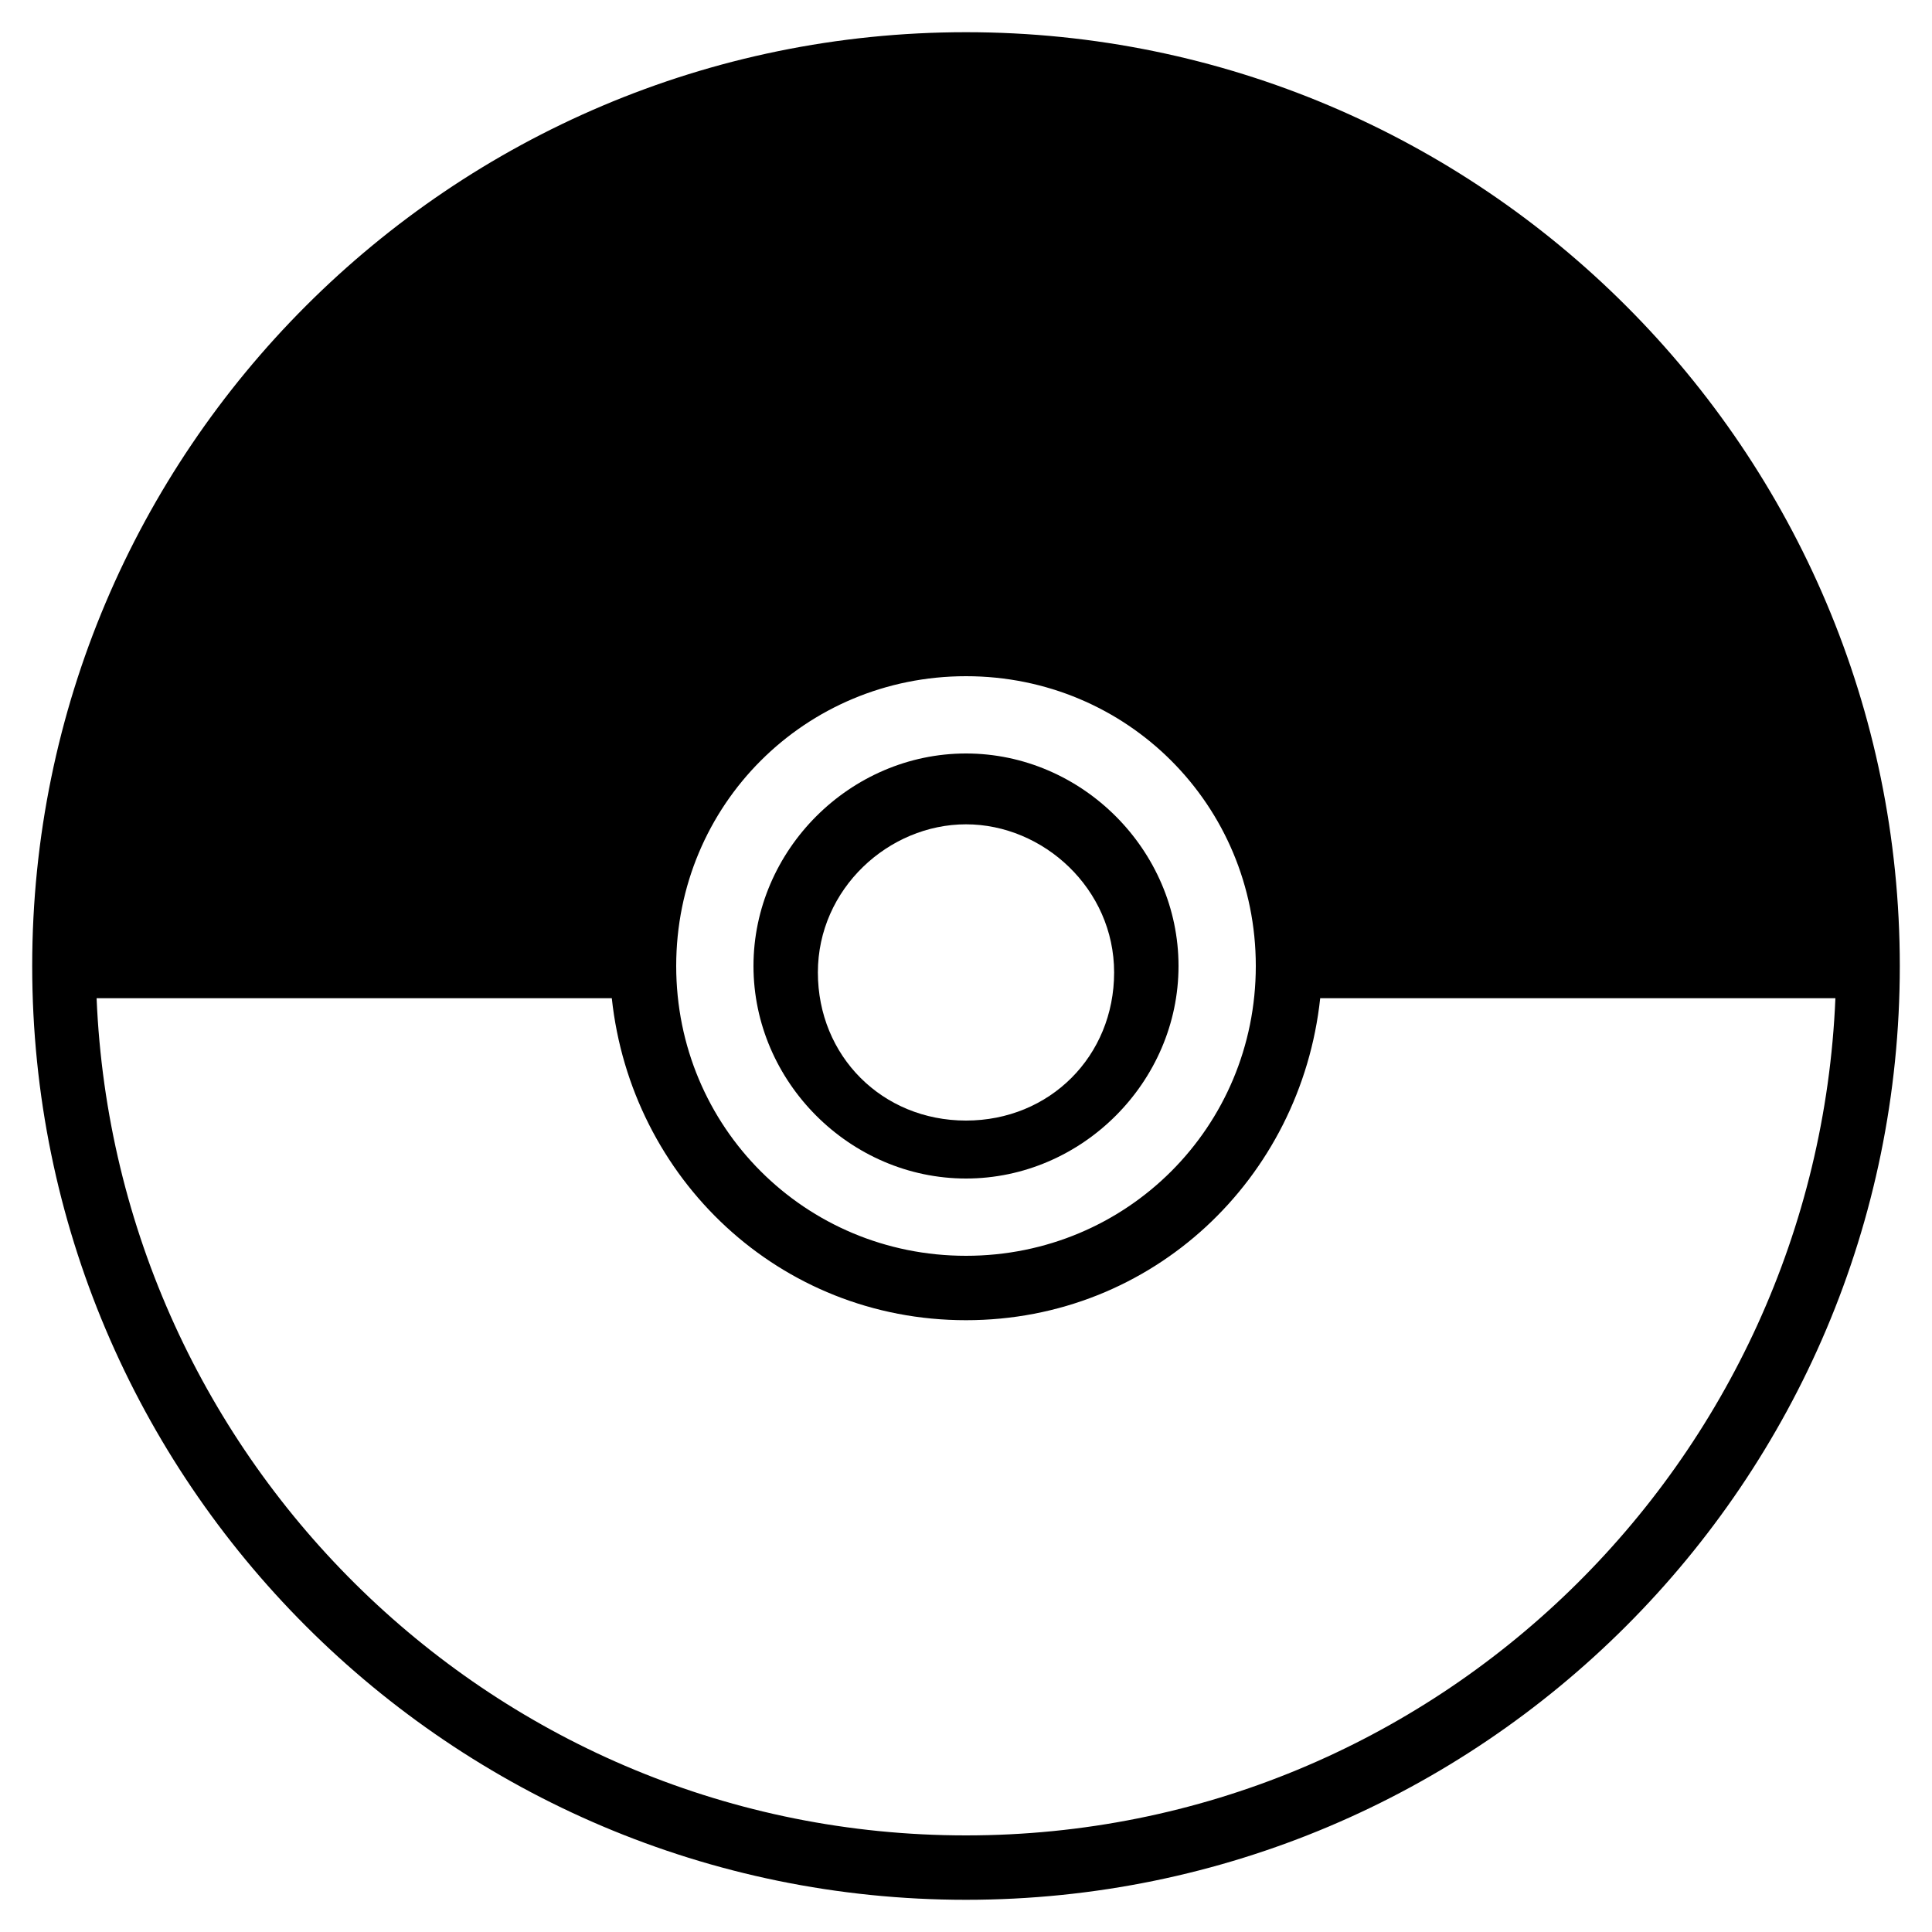
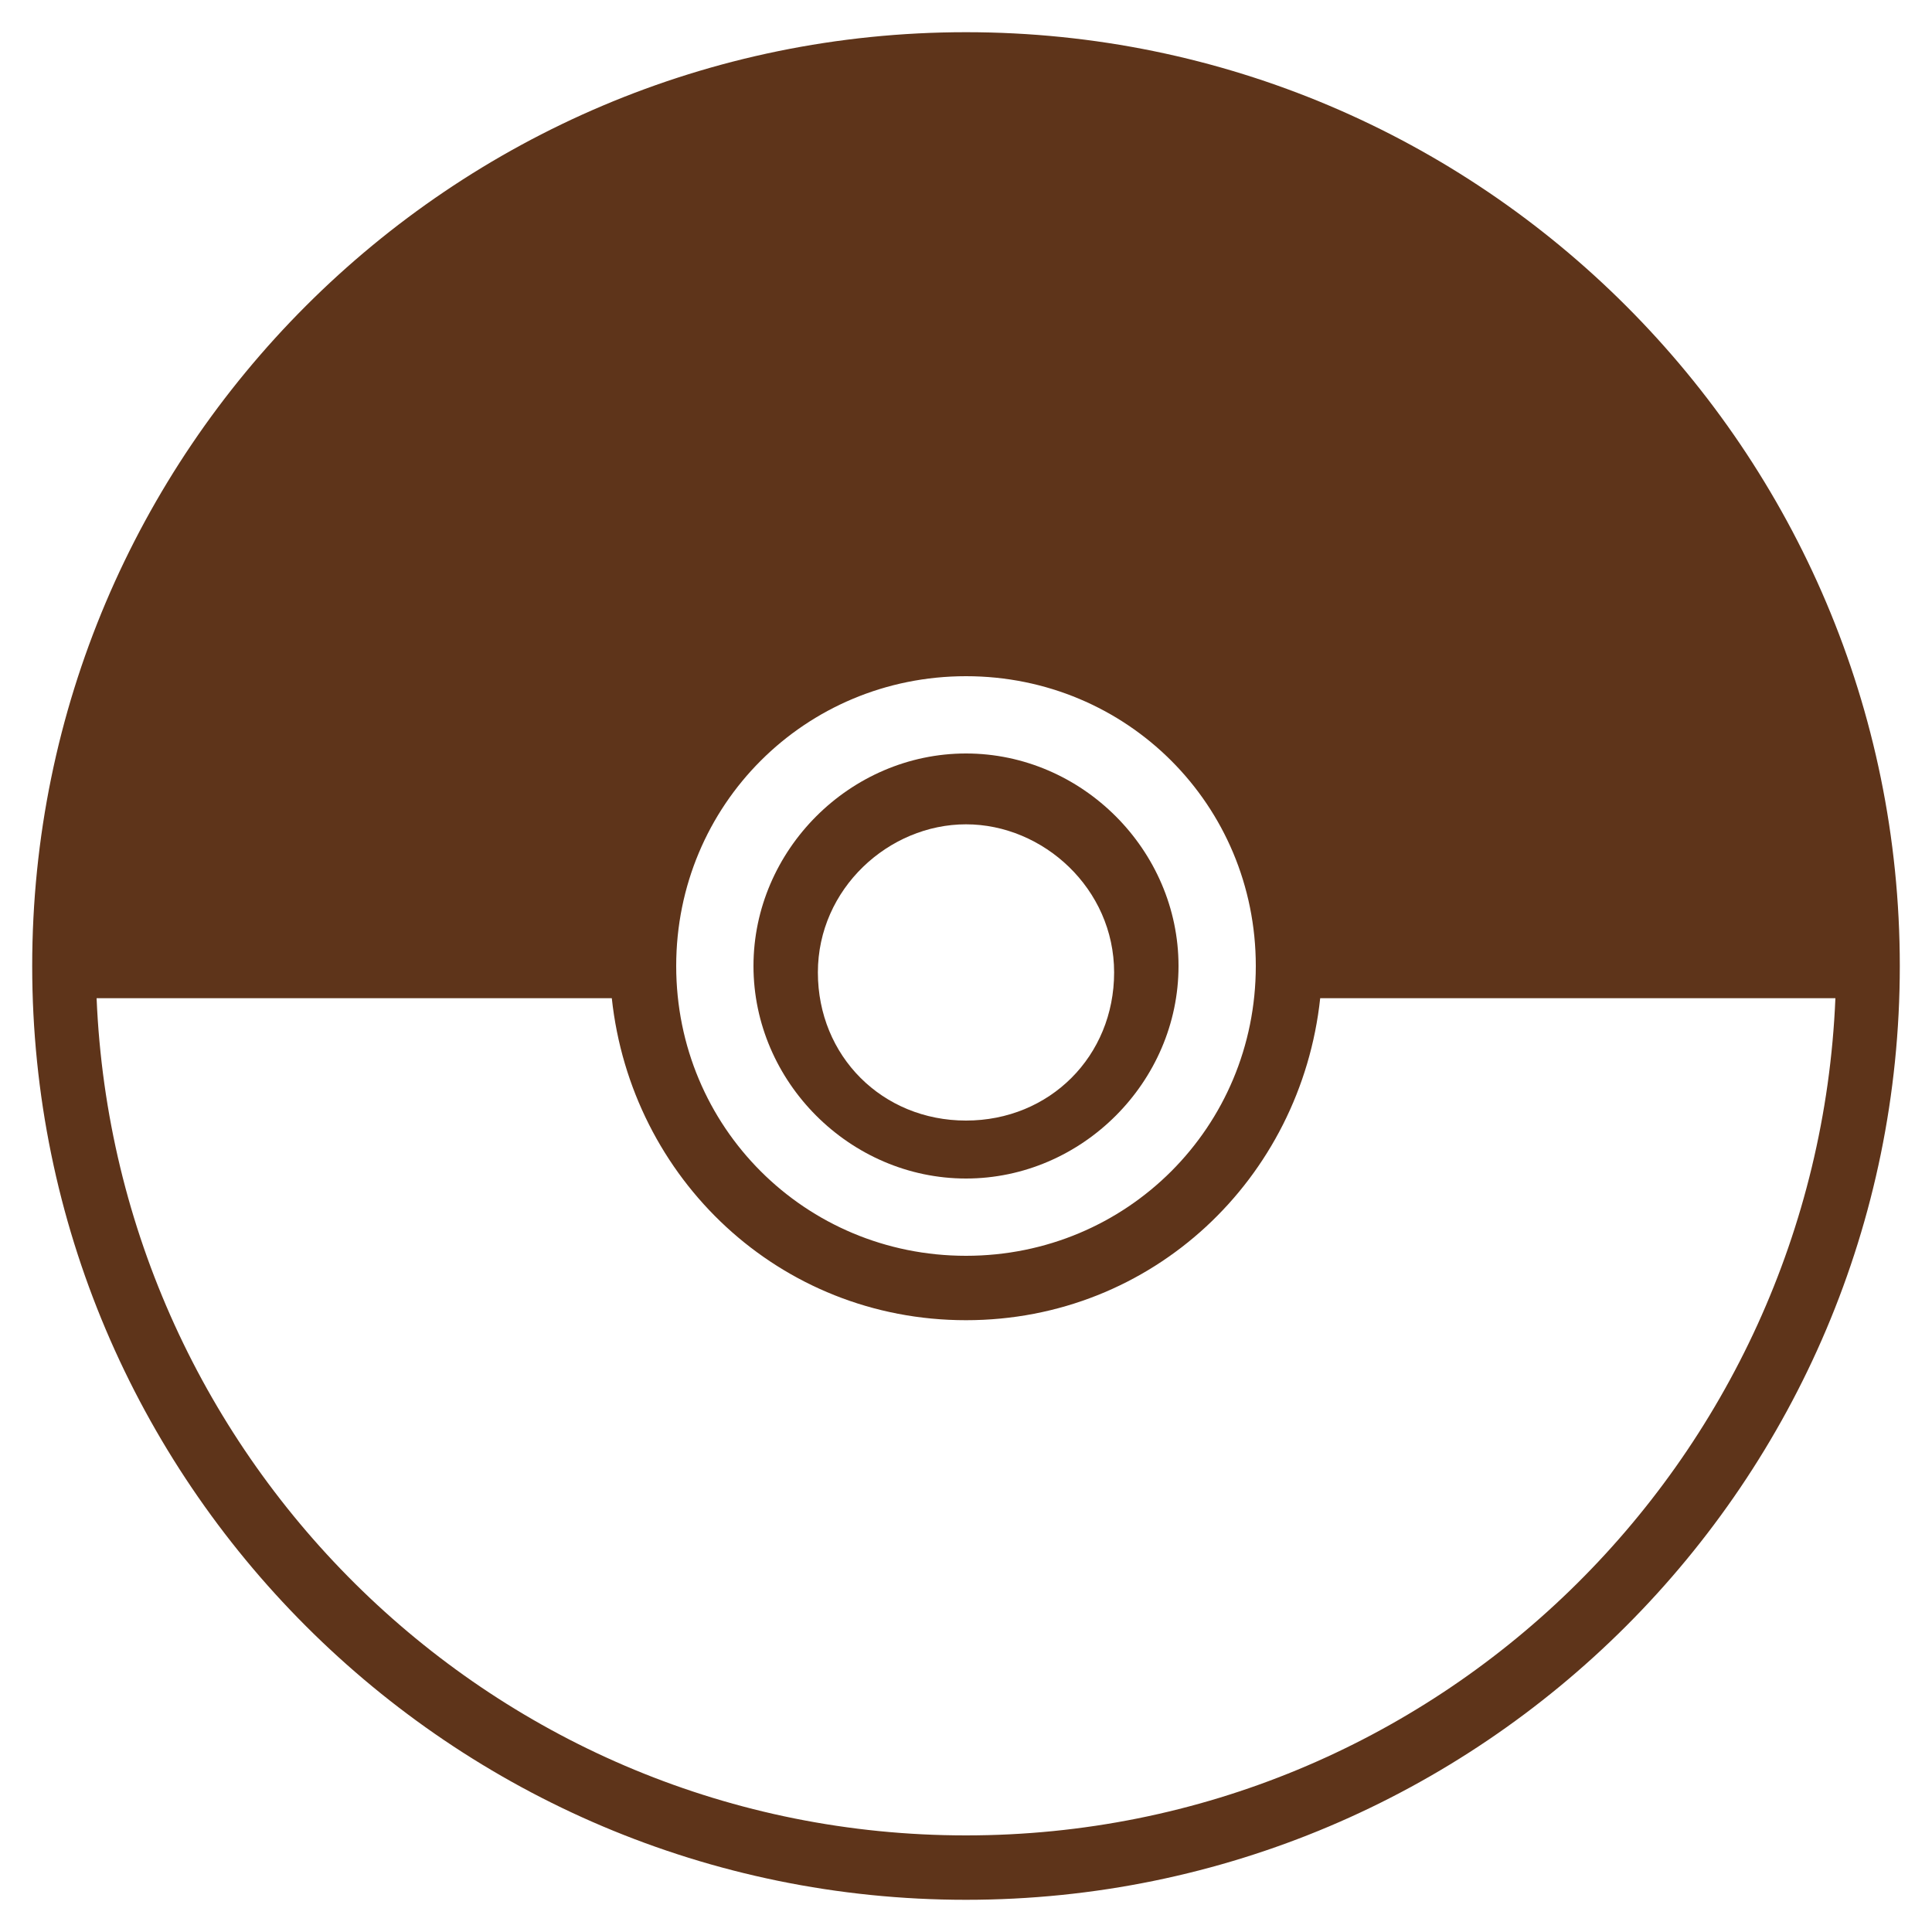
- <svg xmlns="http://www.w3.org/2000/svg" class="svg-icon" style="width: 1em; height: 1em;vertical-align: middle;fill: #000000;overflow: hidden;" viewBox="0 0 1024 1024" version="1.1">
+ <svg xmlns="http://www.w3.org/2000/svg" class="svg-icon" style="width: 1em; height: 1em;vertical-align: middle;fill: #5E341A;overflow: hidden;" viewBox="0 0 1024 1024" version="1.1">
  <path d="M512 17.067C238.933 17.067 17.067 238.933 17.067 512S238.933 1006.933 512 1006.933 1006.933 785.067 1006.933 512 785.067 17.067 512 17.067z m0 341.333c85.333 0 153.6 68.267 153.6 153.6s-68.267 153.6-153.6 153.6-153.6-68.267-153.6-153.6 68.267-153.6 153.6-153.6z m0 614.4c-249.173 0-450.56-197.973-460.8-443.733h273.067c10.24 95.573 88.747 170.667 187.733 170.667s177.493-75.093 187.733-170.667h273.067c-10.24 245.76-211.627 443.733-460.8 443.733z" fill="" />
  <path d="M512 624.64c61.44 0 112.64-51.2 112.64-112.64s-51.2-112.64-112.64-112.64-112.64 51.2-112.64 112.64 51.2 112.64 112.64 112.64z m0-187.733c40.96 0 78.507 34.133 78.507 78.507s-34.133 78.507-78.507 78.507-78.507-34.133-78.507-78.507 37.547-78.507 78.507-78.507z" fill="" />
</svg>
